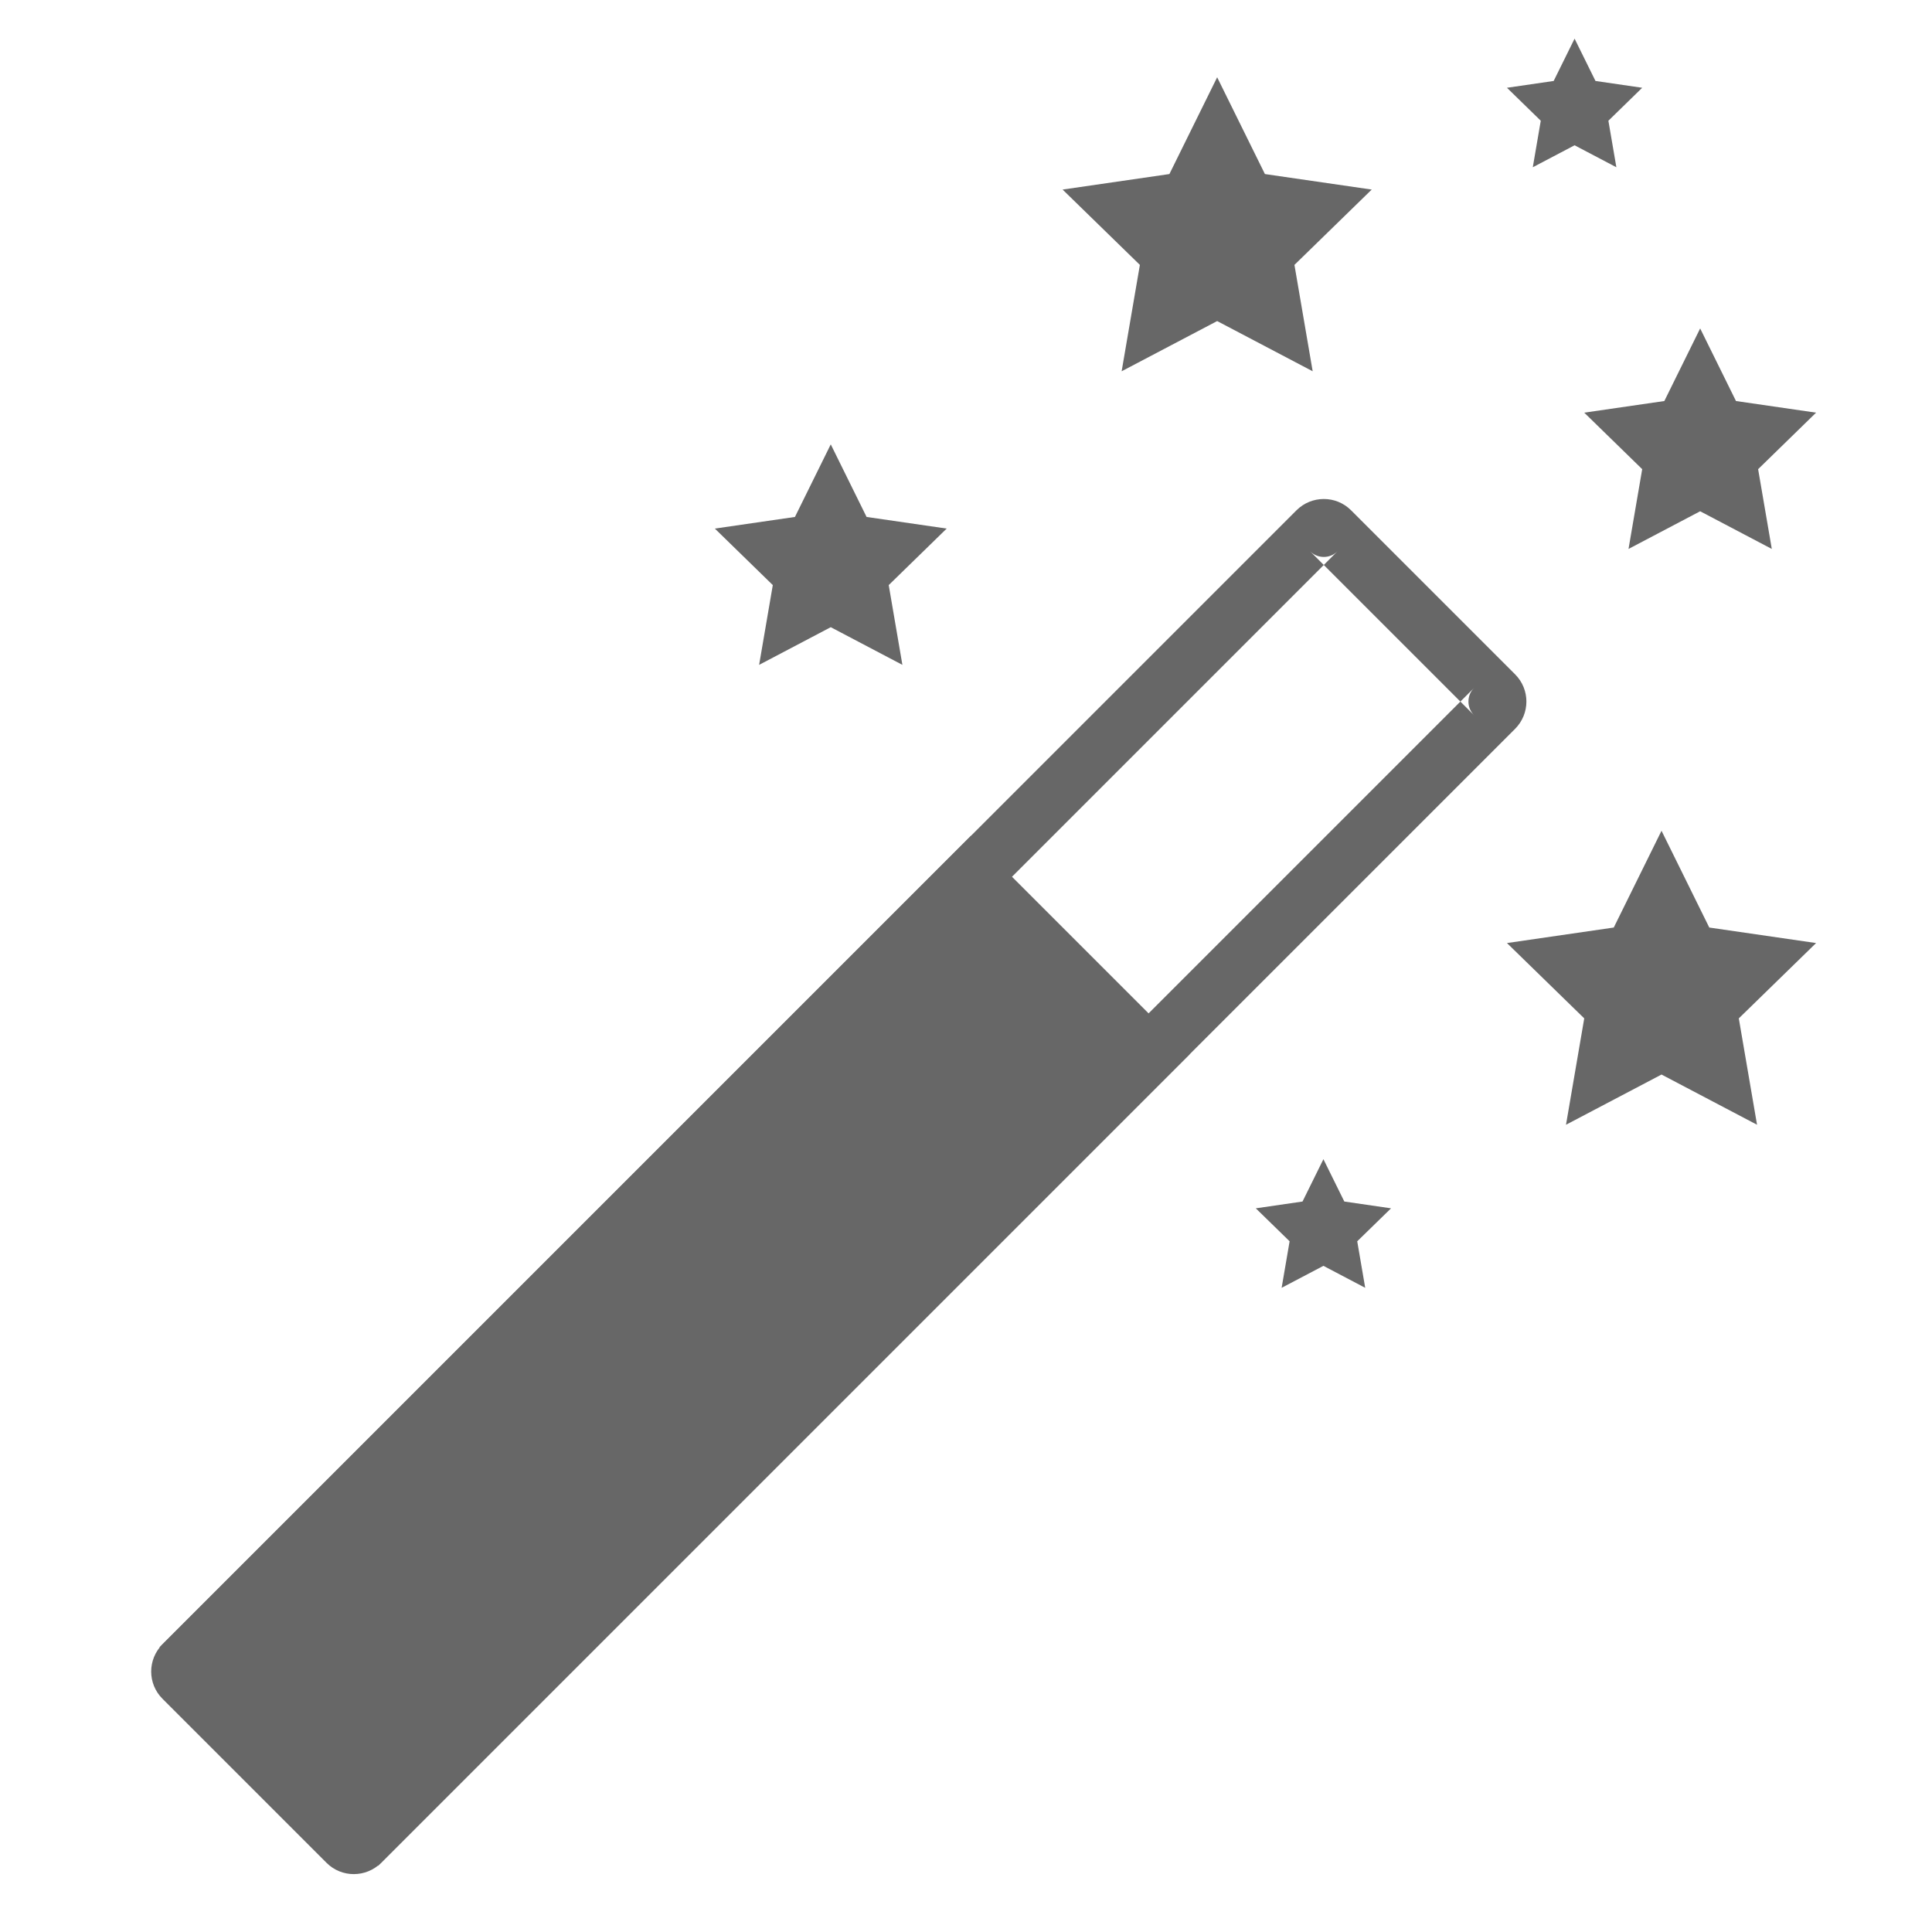
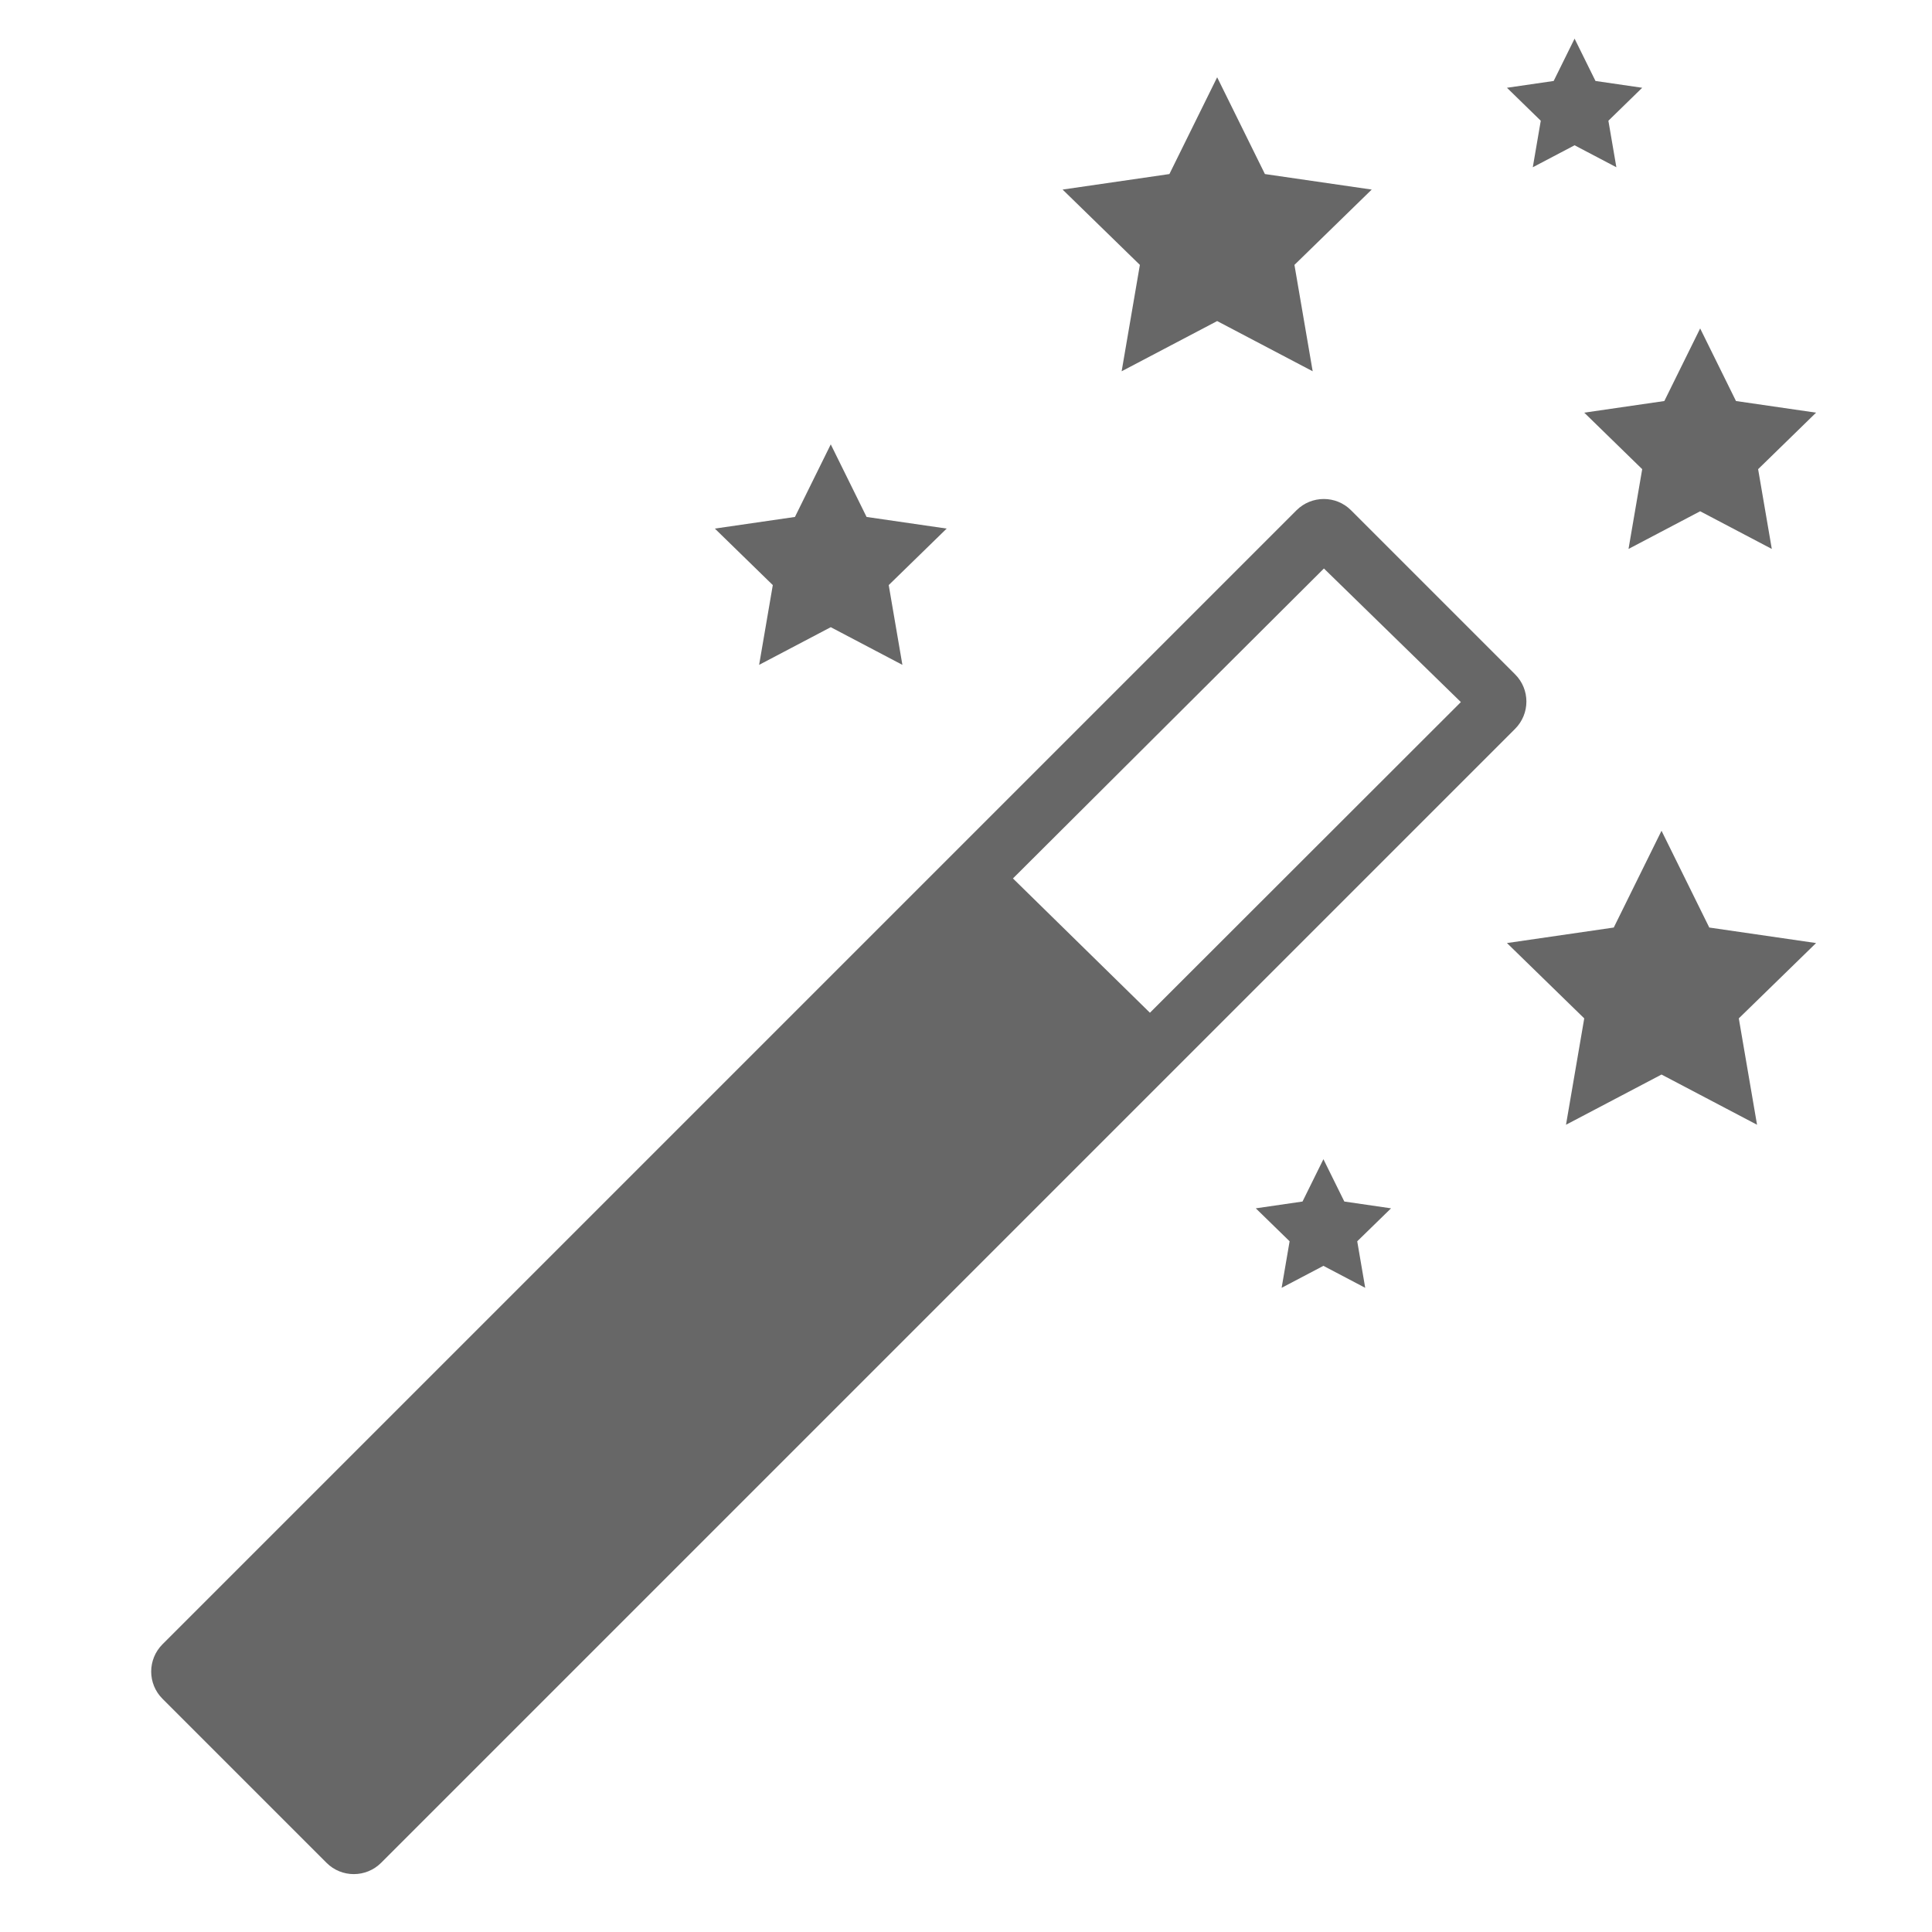
<svg xmlns="http://www.w3.org/2000/svg" width="100px" height="100px" viewBox="0 0 100 100" version="1.1">
  <defs />
  <g id="Page-1" stroke="none" stroke-width="1" fill="none" fill-rule="evenodd">
    <g id="ethical-design-manifesto-icons" transform="translate(0, -240)" fill="#676767">
      <g id="delight" transform="translate(7, 242)">
-         <path d="M62.224,26.537 L62.224,26.537 L62.224,26.537 L3.537,85.224 C3.923,84.838 3.923,84.199 3.531,83.807 L12.025,92.301 C11.63,91.906 10.997,91.907 10.608,92.295 L69.295,33.608 C68.909,33.994 68.909,34.633 69.301,35.025 L60.807,26.531 C61.202,26.926 61.835,26.925 62.224,26.537 L62.224,26.537 Z M60.103,24.415 C60.885,23.634 62.151,23.633 62.928,24.41 L71.422,32.904 C72.201,33.682 72.203,34.943 71.417,35.729 L12.729,94.417 C11.947,95.198 10.681,95.199 9.904,94.422 L1.41,85.928 C0.631,85.15 0.629,83.889 1.415,83.103 L60.103,24.415 L60.103,24.415 Z" id="Rectangle-7" />
-         <rect id="Rectangle-7-Copy" transform="translate(27.916, 67.916) rotate(-315) translate(-27.916, -67.916) " x="19.916" y="38.218" width="16" height="59.397" />
+         <path d="M62.928,24.41 L71.422,32.904 C72.201,33.682 72.203,34.943 71.417,35.729 L12.729,94.417 C11.947,95.198 10.681,95.199 9.904,94.422 L1.41,85.928 C0.631,85.15 0.629,83.889 1.415,83.103 L60.103,24.415 C60.885,23.634 62.151,23.633 62.928,24.41 Z M61.526,27.425 L45.43,43.468 L52.52,50.419 L68.614,34.339 L61.526,27.425 Z" id="Rectangle-7" />
        <polygon id="Star-1" points="56 14.618 51.056 17.217 52 11.711 48 7.812 53.528 7.009 56 2 58.472 7.009 64 7.812 60 11.711 60.944 17.217 " />
        <polygon id="Star-1" points="79 53.618 74.056 56.217 75 50.711 71 46.812 76.528 46.009 79 41 81.472 46.009 87 46.812 83 50.711 83.944 56.217 " />
        <polygon id="Star-1-Copy-3" points="61.5 63.52 59.337 64.657 59.75 62.249 58 60.543 60.418 60.191 61.5 58 62.582 60.191 65 60.543 63.25 62.249 63.663 64.657 " />
        <polygon id="Star-1-Copy-4" points="74.5 5.52 72.337 6.657 72.75 4.249 71 2.543 73.418 2.191 74.5 0 75.582 2.191 78 2.543 76.25 4.249 76.663 6.657 " />
        <polygon id="Star-1-Copy" points="36 30.463 32.292 32.413 33 28.284 30 25.359 34.146 24.757 36 21 37.854 24.757 42 25.359 39 28.284 39.708 32.413 " />
        <polygon id="Star-1-Copy-2" points="81 24.463 77.292 26.413 78 22.284 75 19.359 79.146 18.757 81 15 82.854 18.757 87 19.359 84 22.284 84.708 26.413 " />
      </g>
    </g>
  </g>
</svg>
